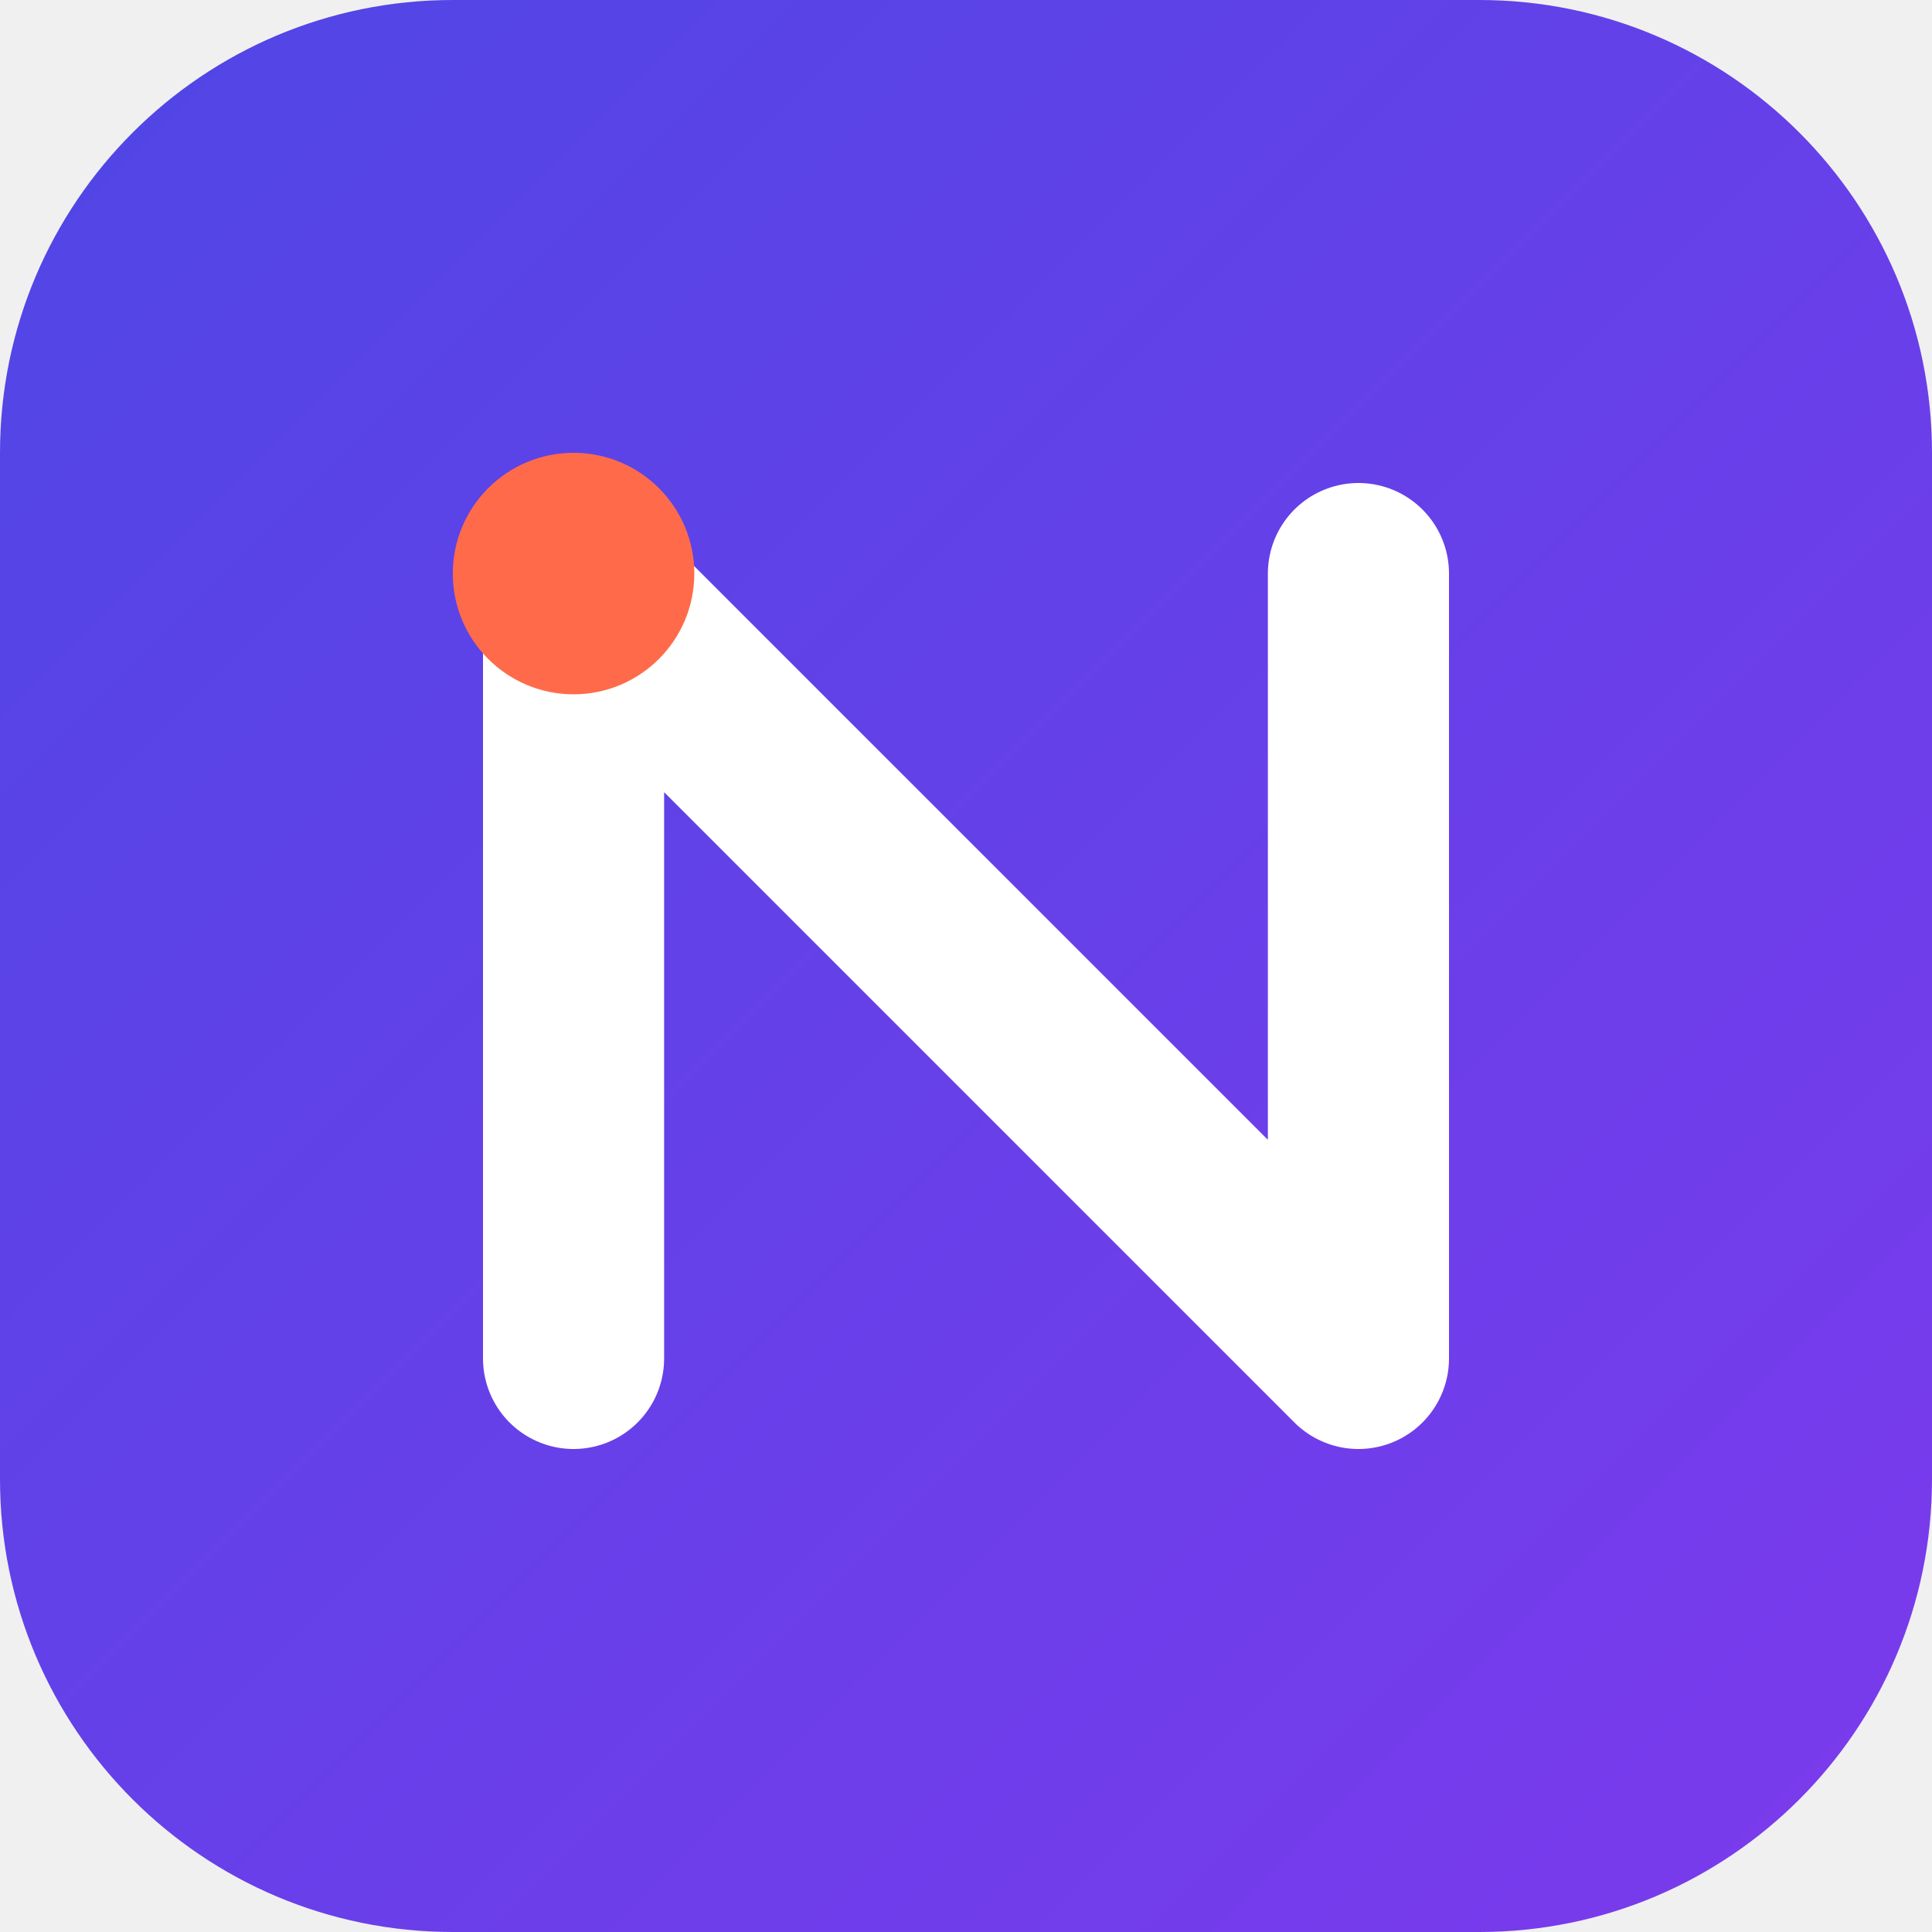
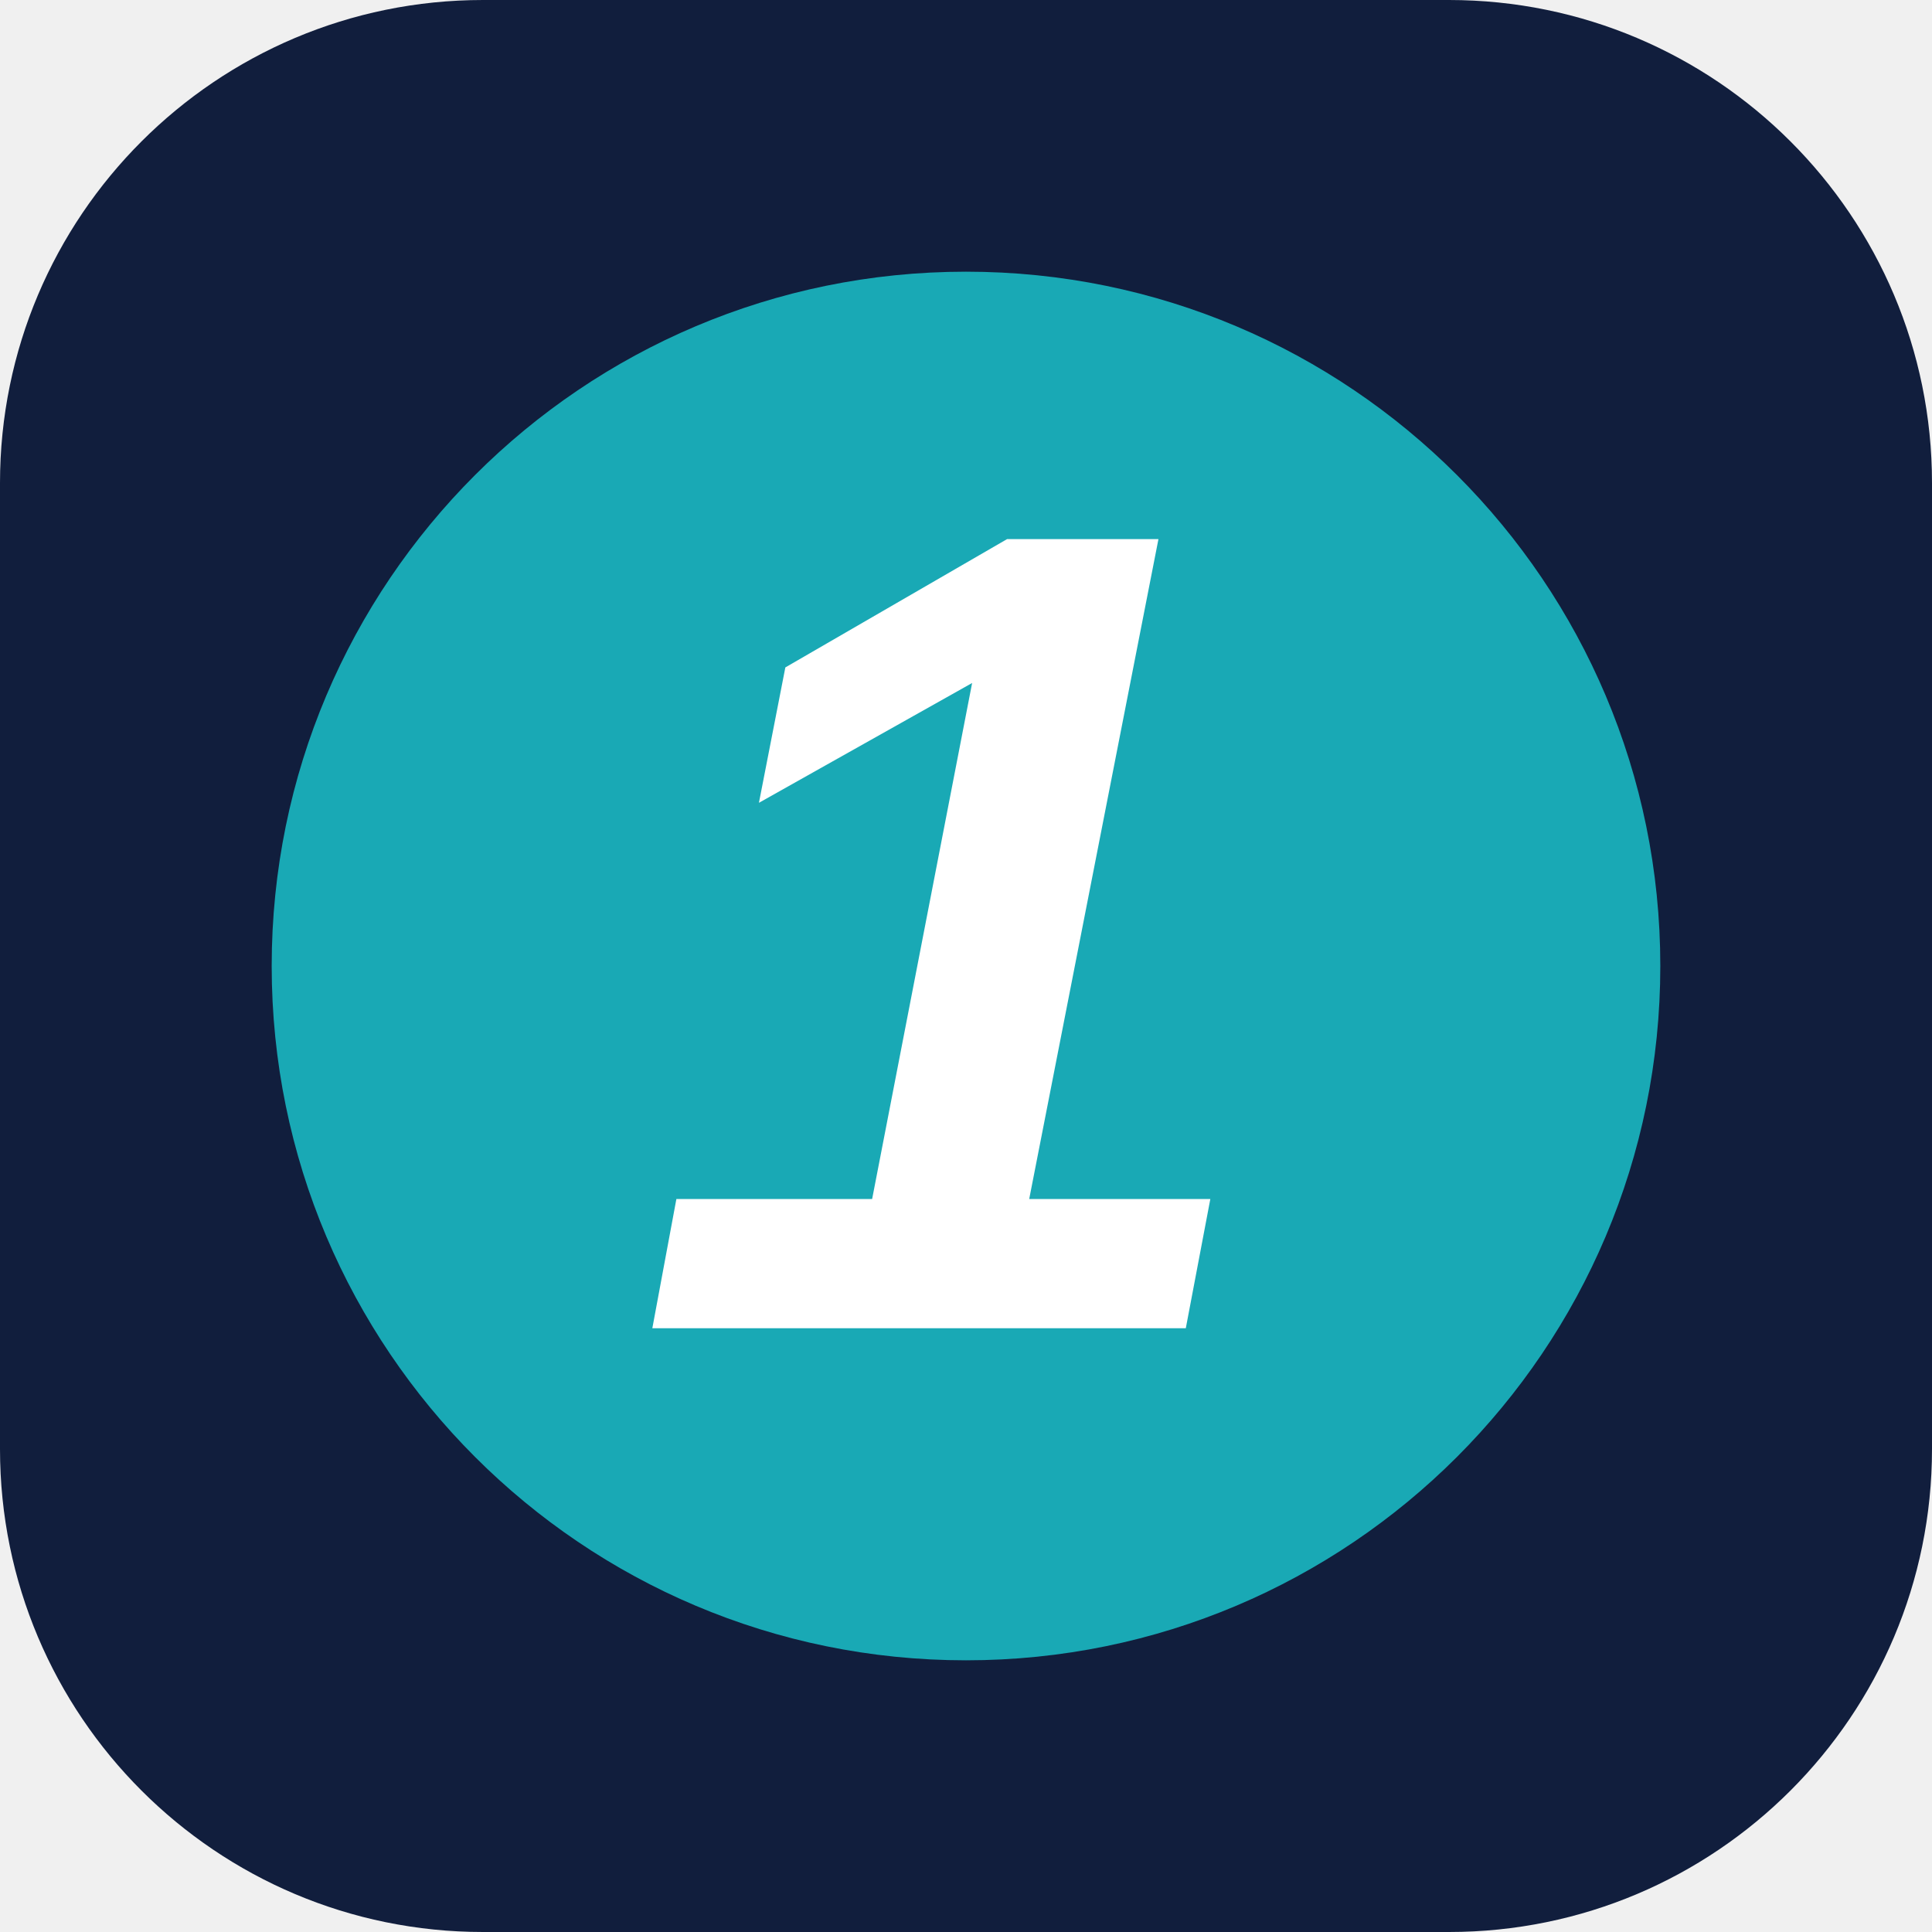
<svg xmlns="http://www.w3.org/2000/svg" viewBox="0 0 64 64">
-   <defs>
-     <linearGradient id="g" x2="1" y2="1">
-       <stop stop-color="#4F46E5" />
-       <stop offset="1" stop-color="#7C3AED" />
-     </linearGradient>
-   </defs>
-   <rect width="64" height="64" rx="15" fill="url(#g)" />
-   <path d="M19 45V19l26 26V19" fill="none" stroke="#fff" stroke-width="6" stroke-linecap="round" stroke-linejoin="round" />
-   <circle cx="19" cy="19" r="4" fill="#FF6B4A" />
+   <rect width="64" height="64" rx="16" fill="#111E3D" />
+   <circle cx="32" cy="32" r="23" fill="#19A9B5" />
+   <text x="21" y="44" font-family="Arial" font-size="38" font-style="italic" font-weight="700" fill="#FFFFFF">1</text>
</svg>
